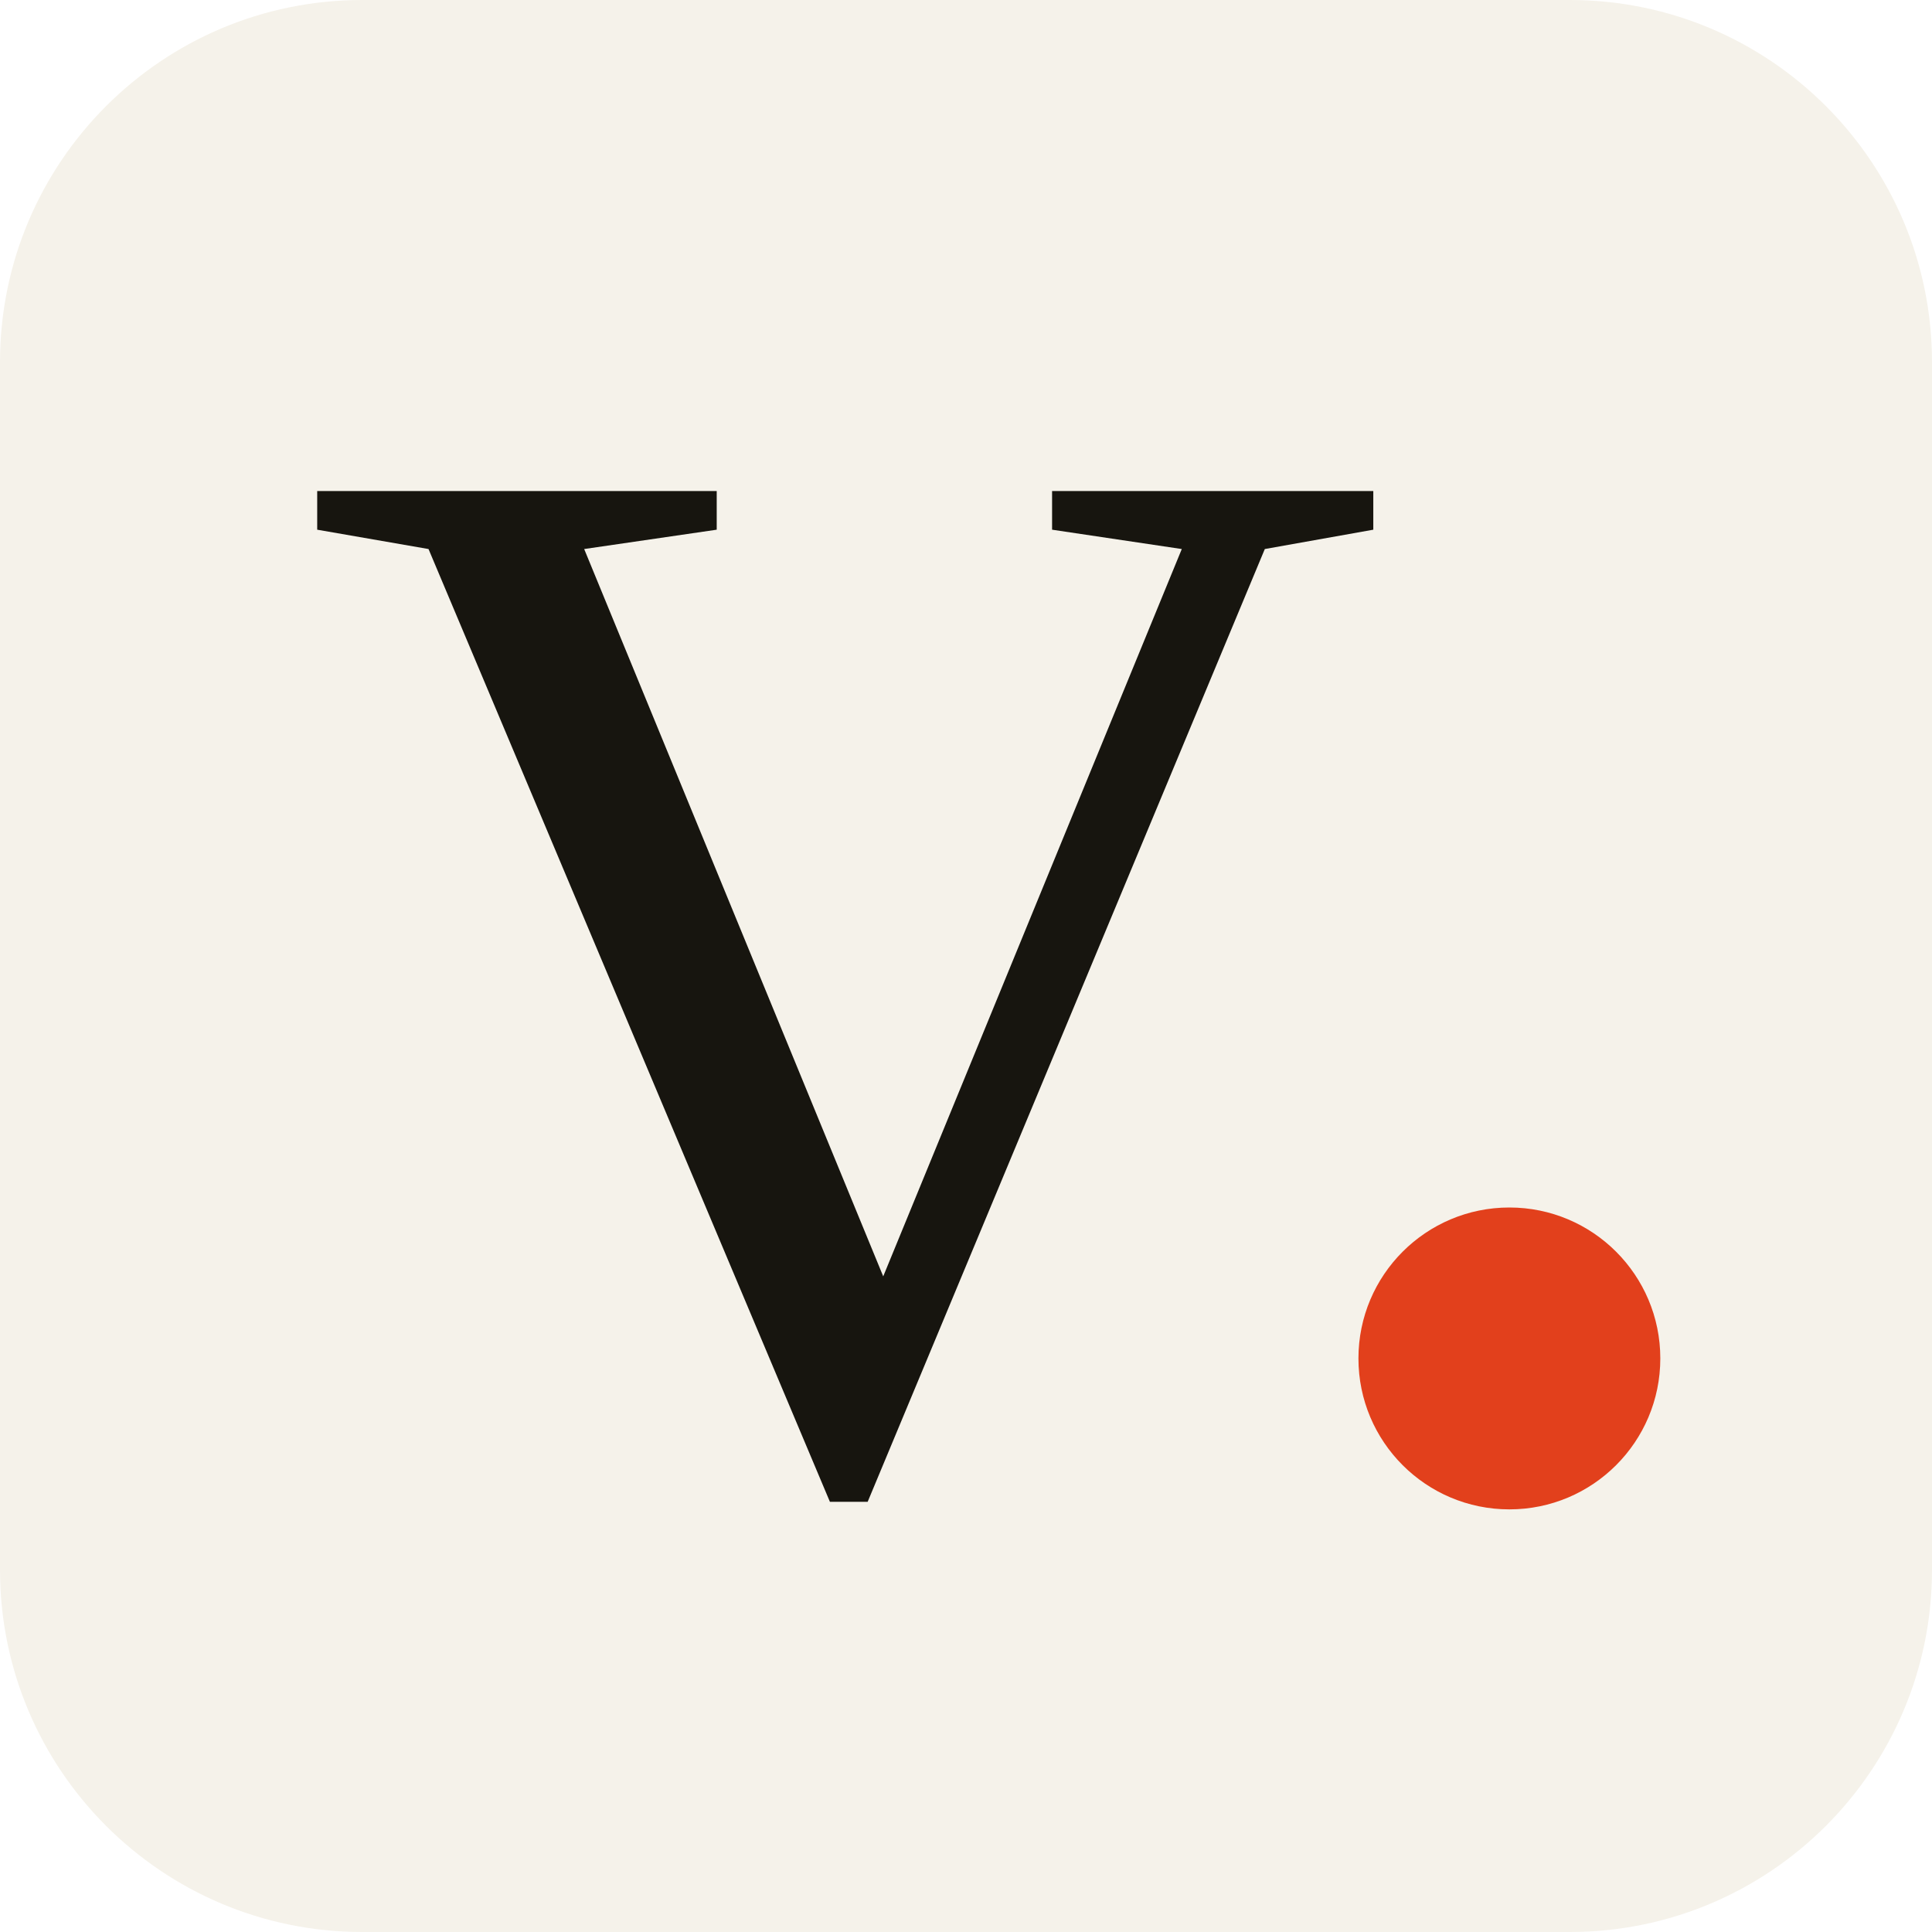
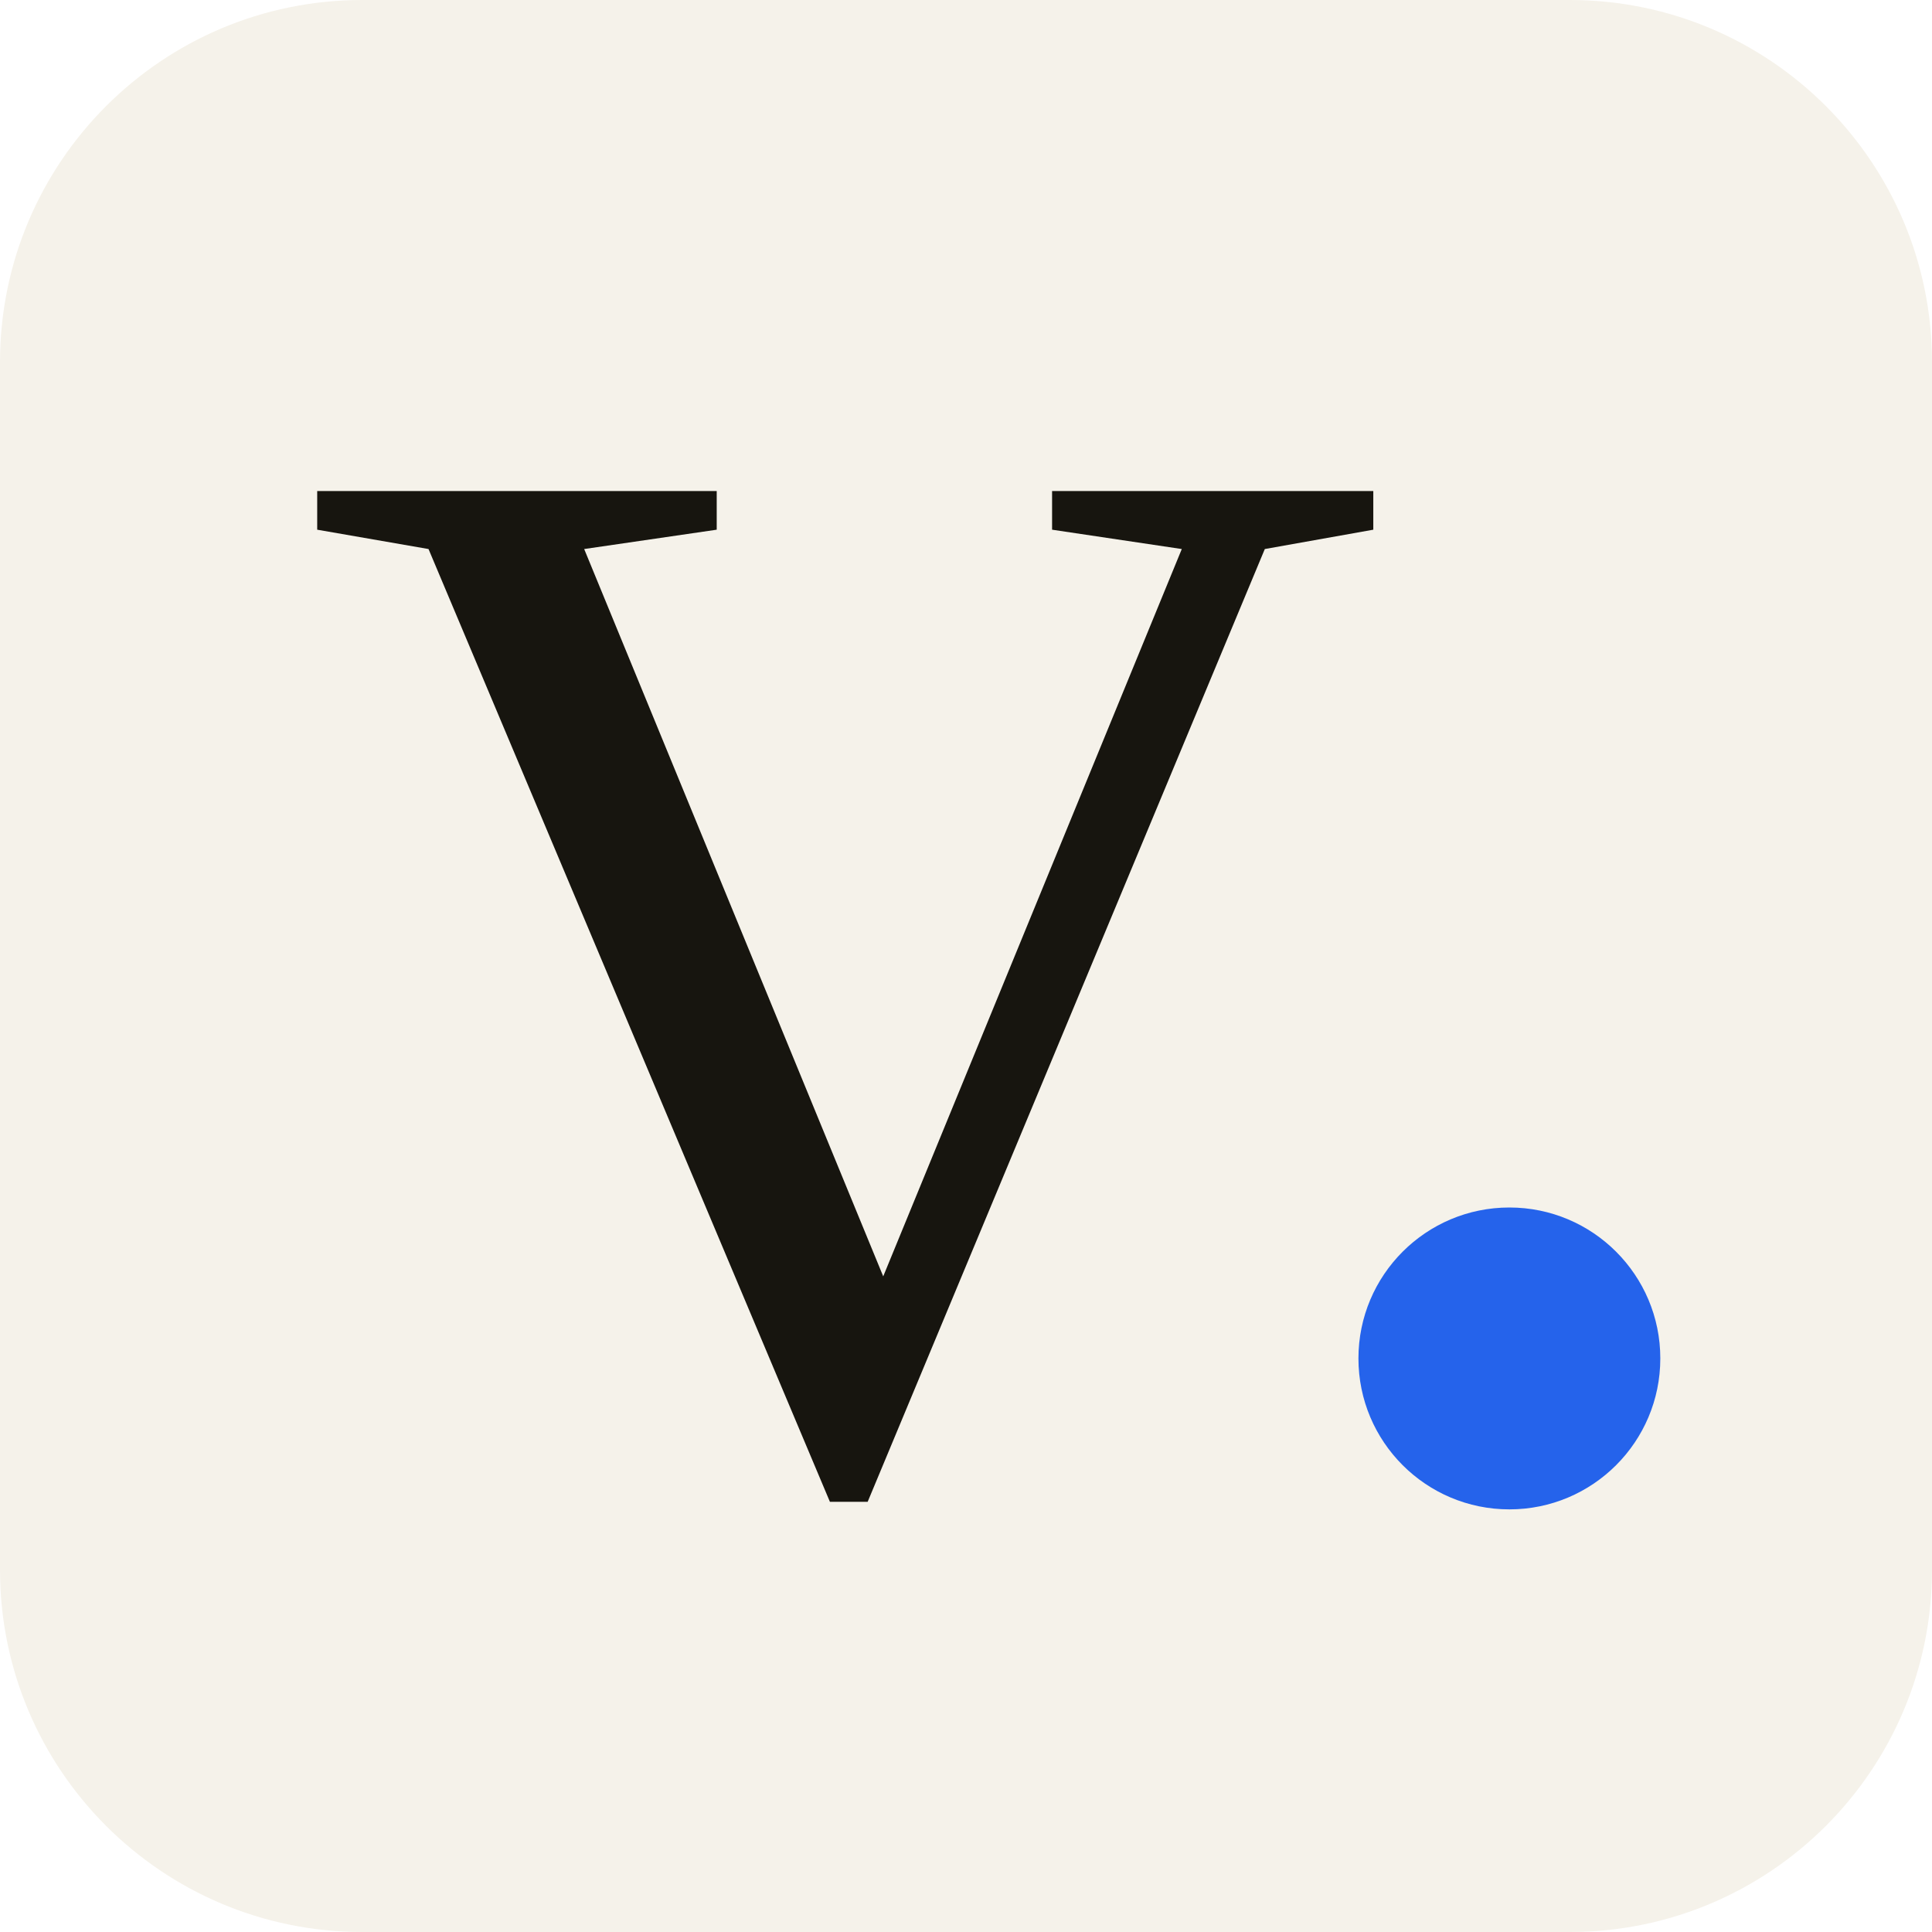
<svg xmlns="http://www.w3.org/2000/svg" viewBox="0 0 64 64">
  <style>
    .bg { fill: #f5f2ea; }
    .fg { fill: #17150f; }
+     .dot { fill: #2563eb; }
    @media (prefers-color-scheme: dark) {
      .bg { fill: #12110f; }
      .fg { fill: #ece7dc; }
+       .dot { fill: #58a6ff; }
    }
  </style>
  <rect class="bg" width="64" height="64" rx="12" />
  <text class="fg" x="28" y="49" text-anchor="middle" font-family="'Instrument Serif', Georgia, 'Times New Roman', serif" font-size="50">V</text>
-   <circle cx="50" cy="45" r="5" fill="#e2401c" />
+   <circle class="dot" cx="50" cy="45" r="5" />
</svg>
